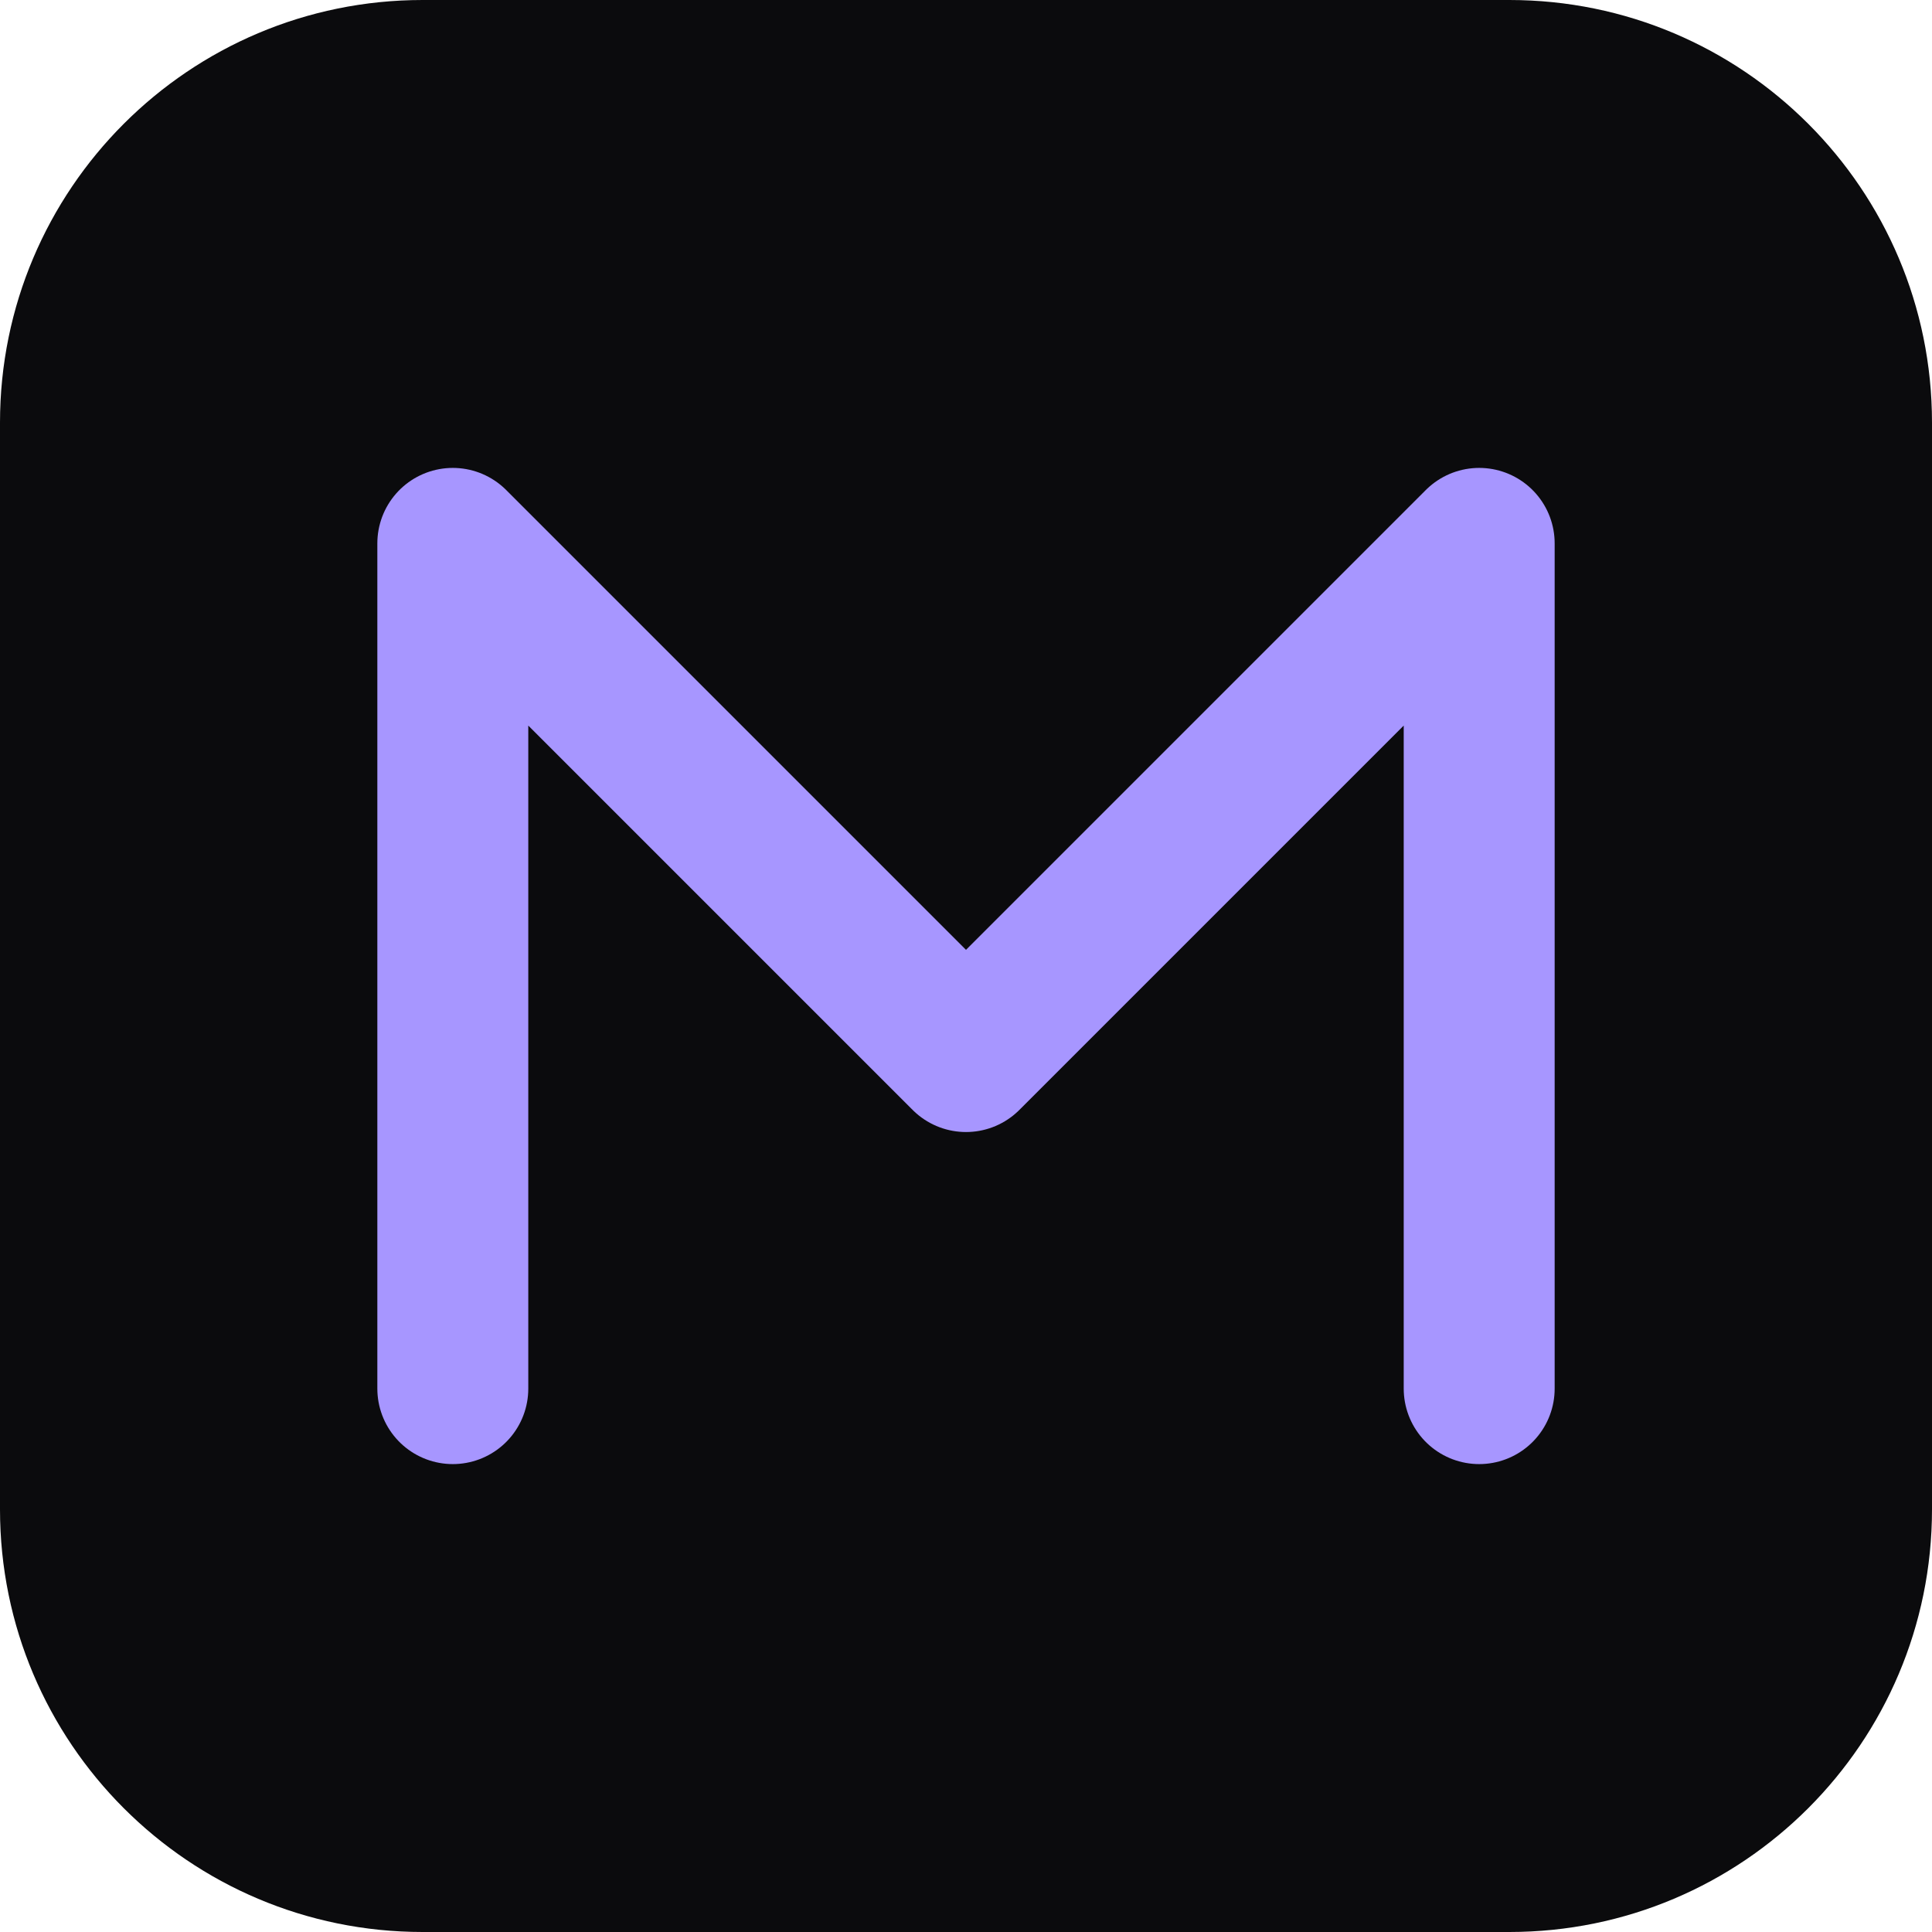
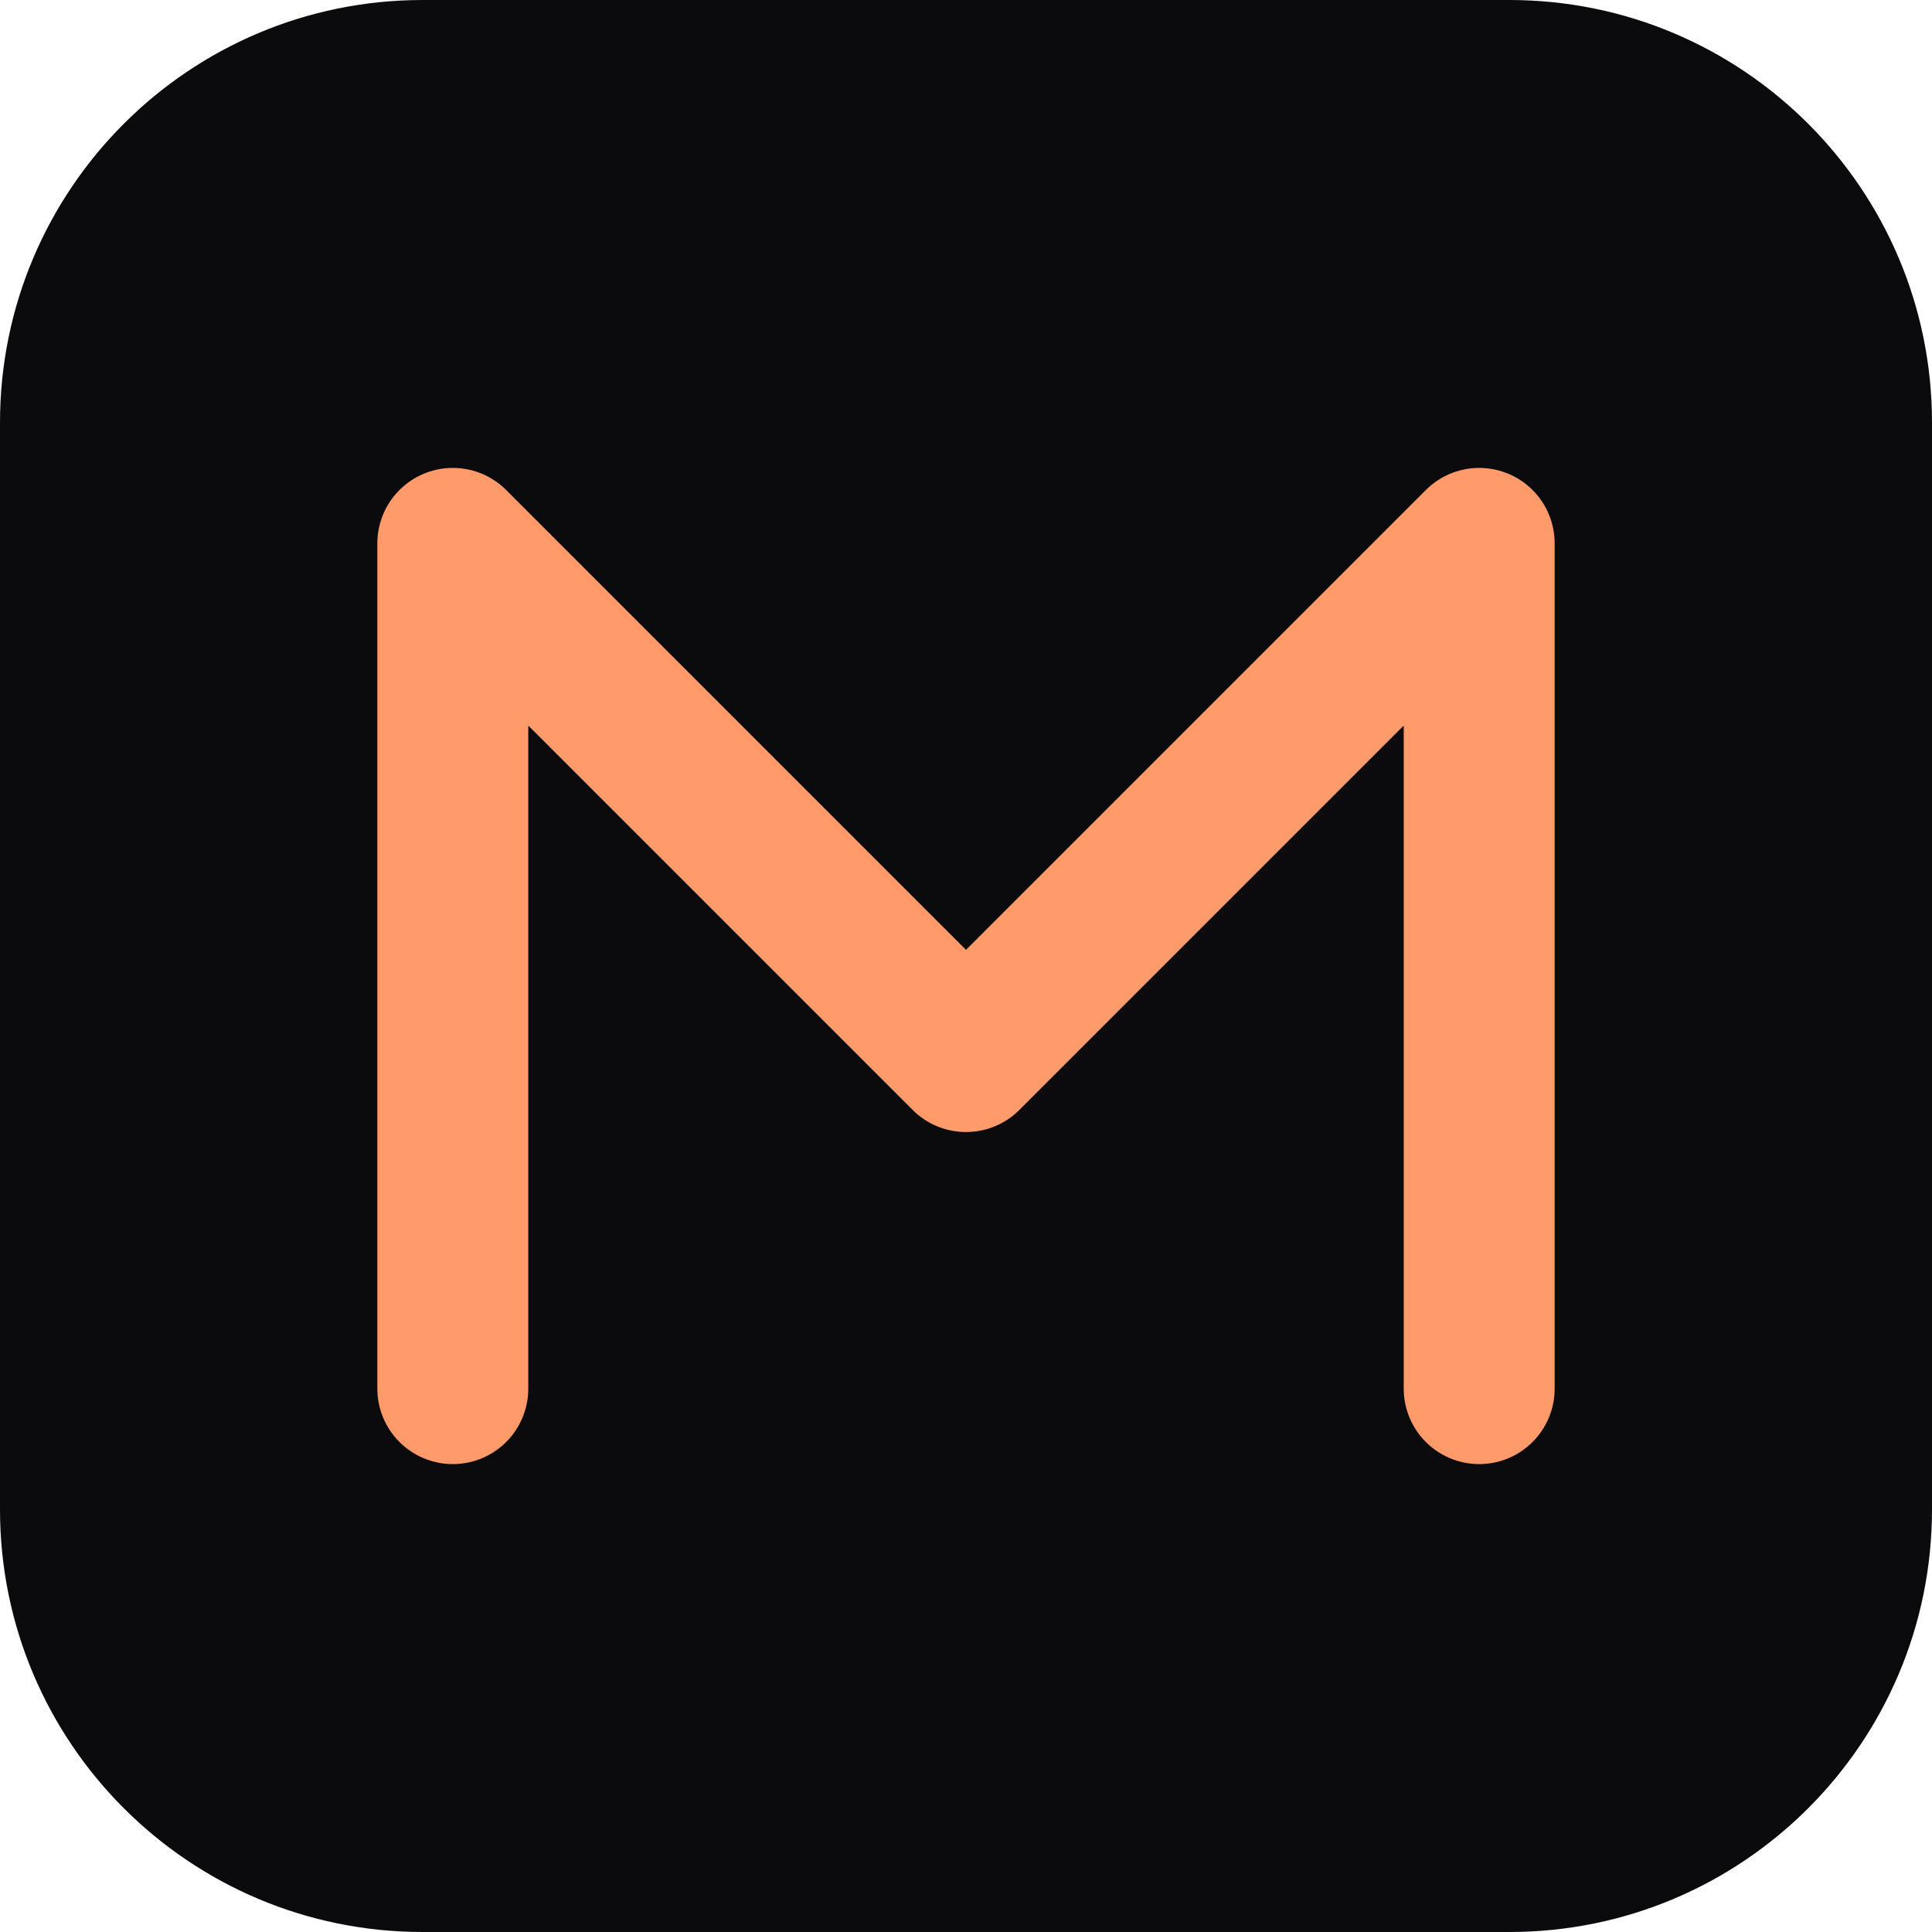
<svg xmlns="http://www.w3.org/2000/svg" viewBox="0 0 64 64">
  <rect width="64" height="64" rx="14" fill="#0b0b0d" />
-   <path d="M15 46V18l17 17 17-17v28" fill="none" stroke="#a796ff" stroke-width="5" stroke-linejoin="round" stroke-linecap="round" />
+   <path d="M15 46V18l17 17 17-17v28" fill="none" stroke="#ff9a6b" stroke-width="5" stroke-linejoin="round" stroke-linecap="round" />
</svg>
